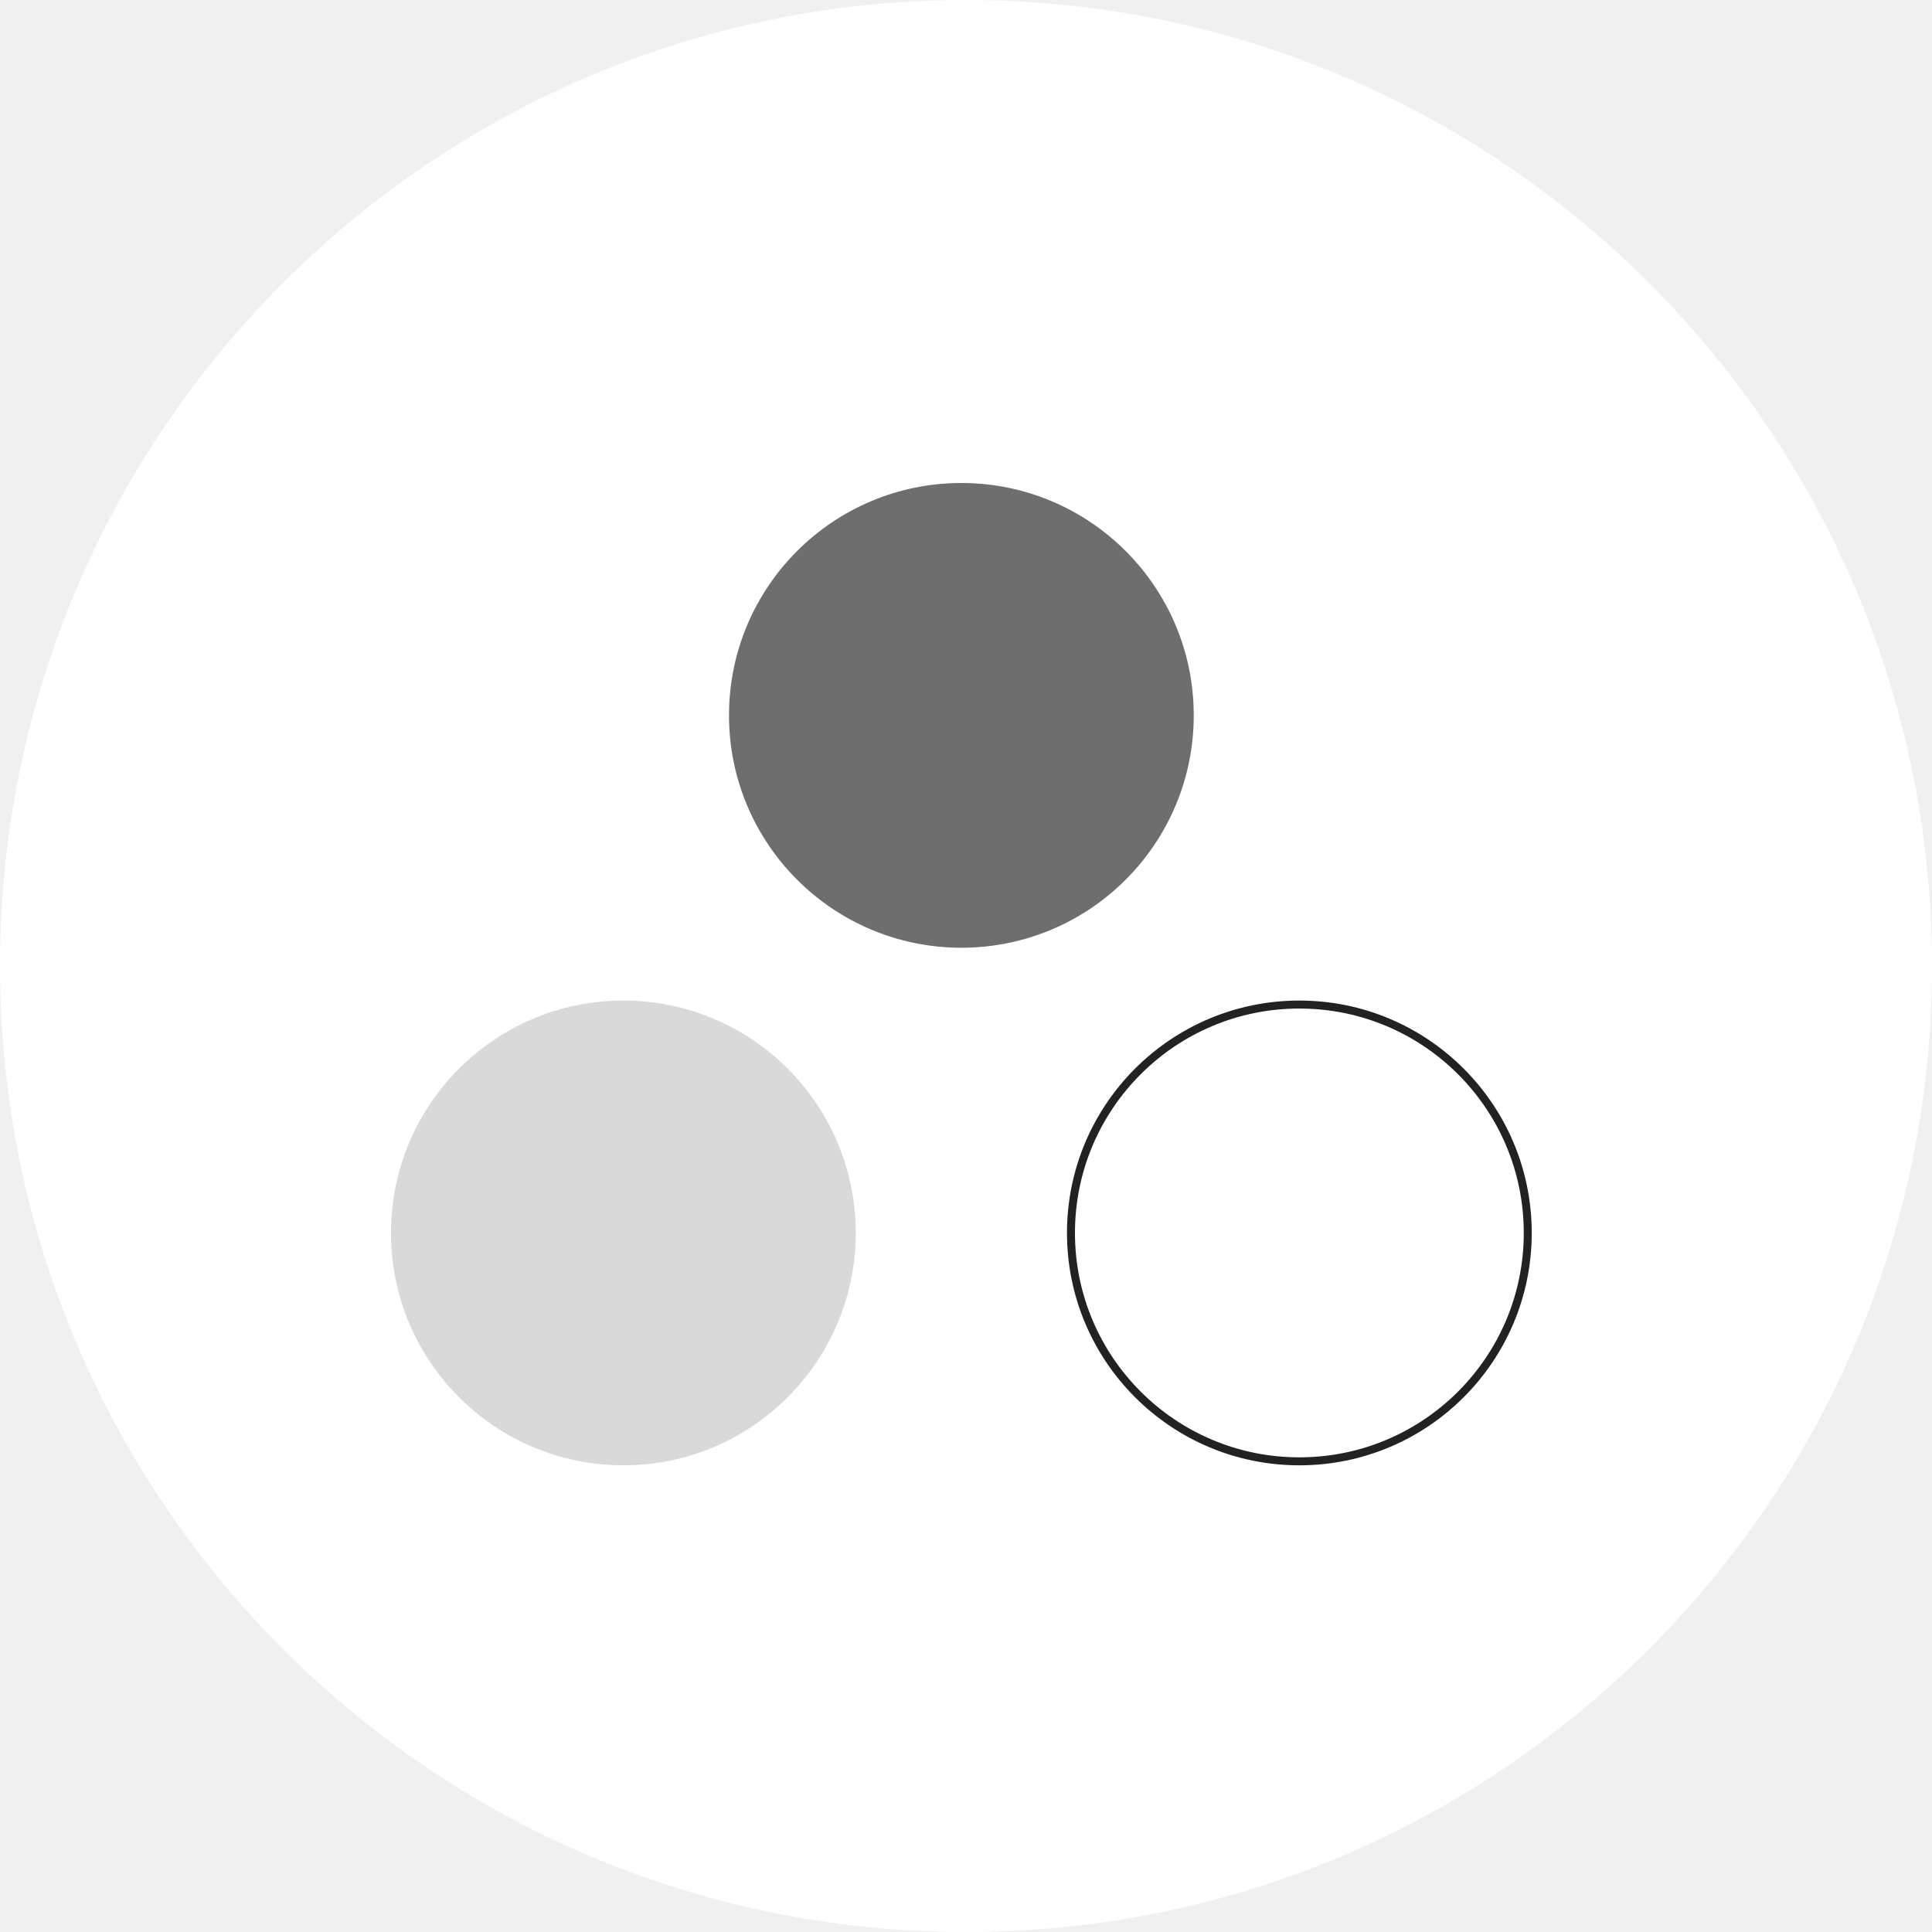
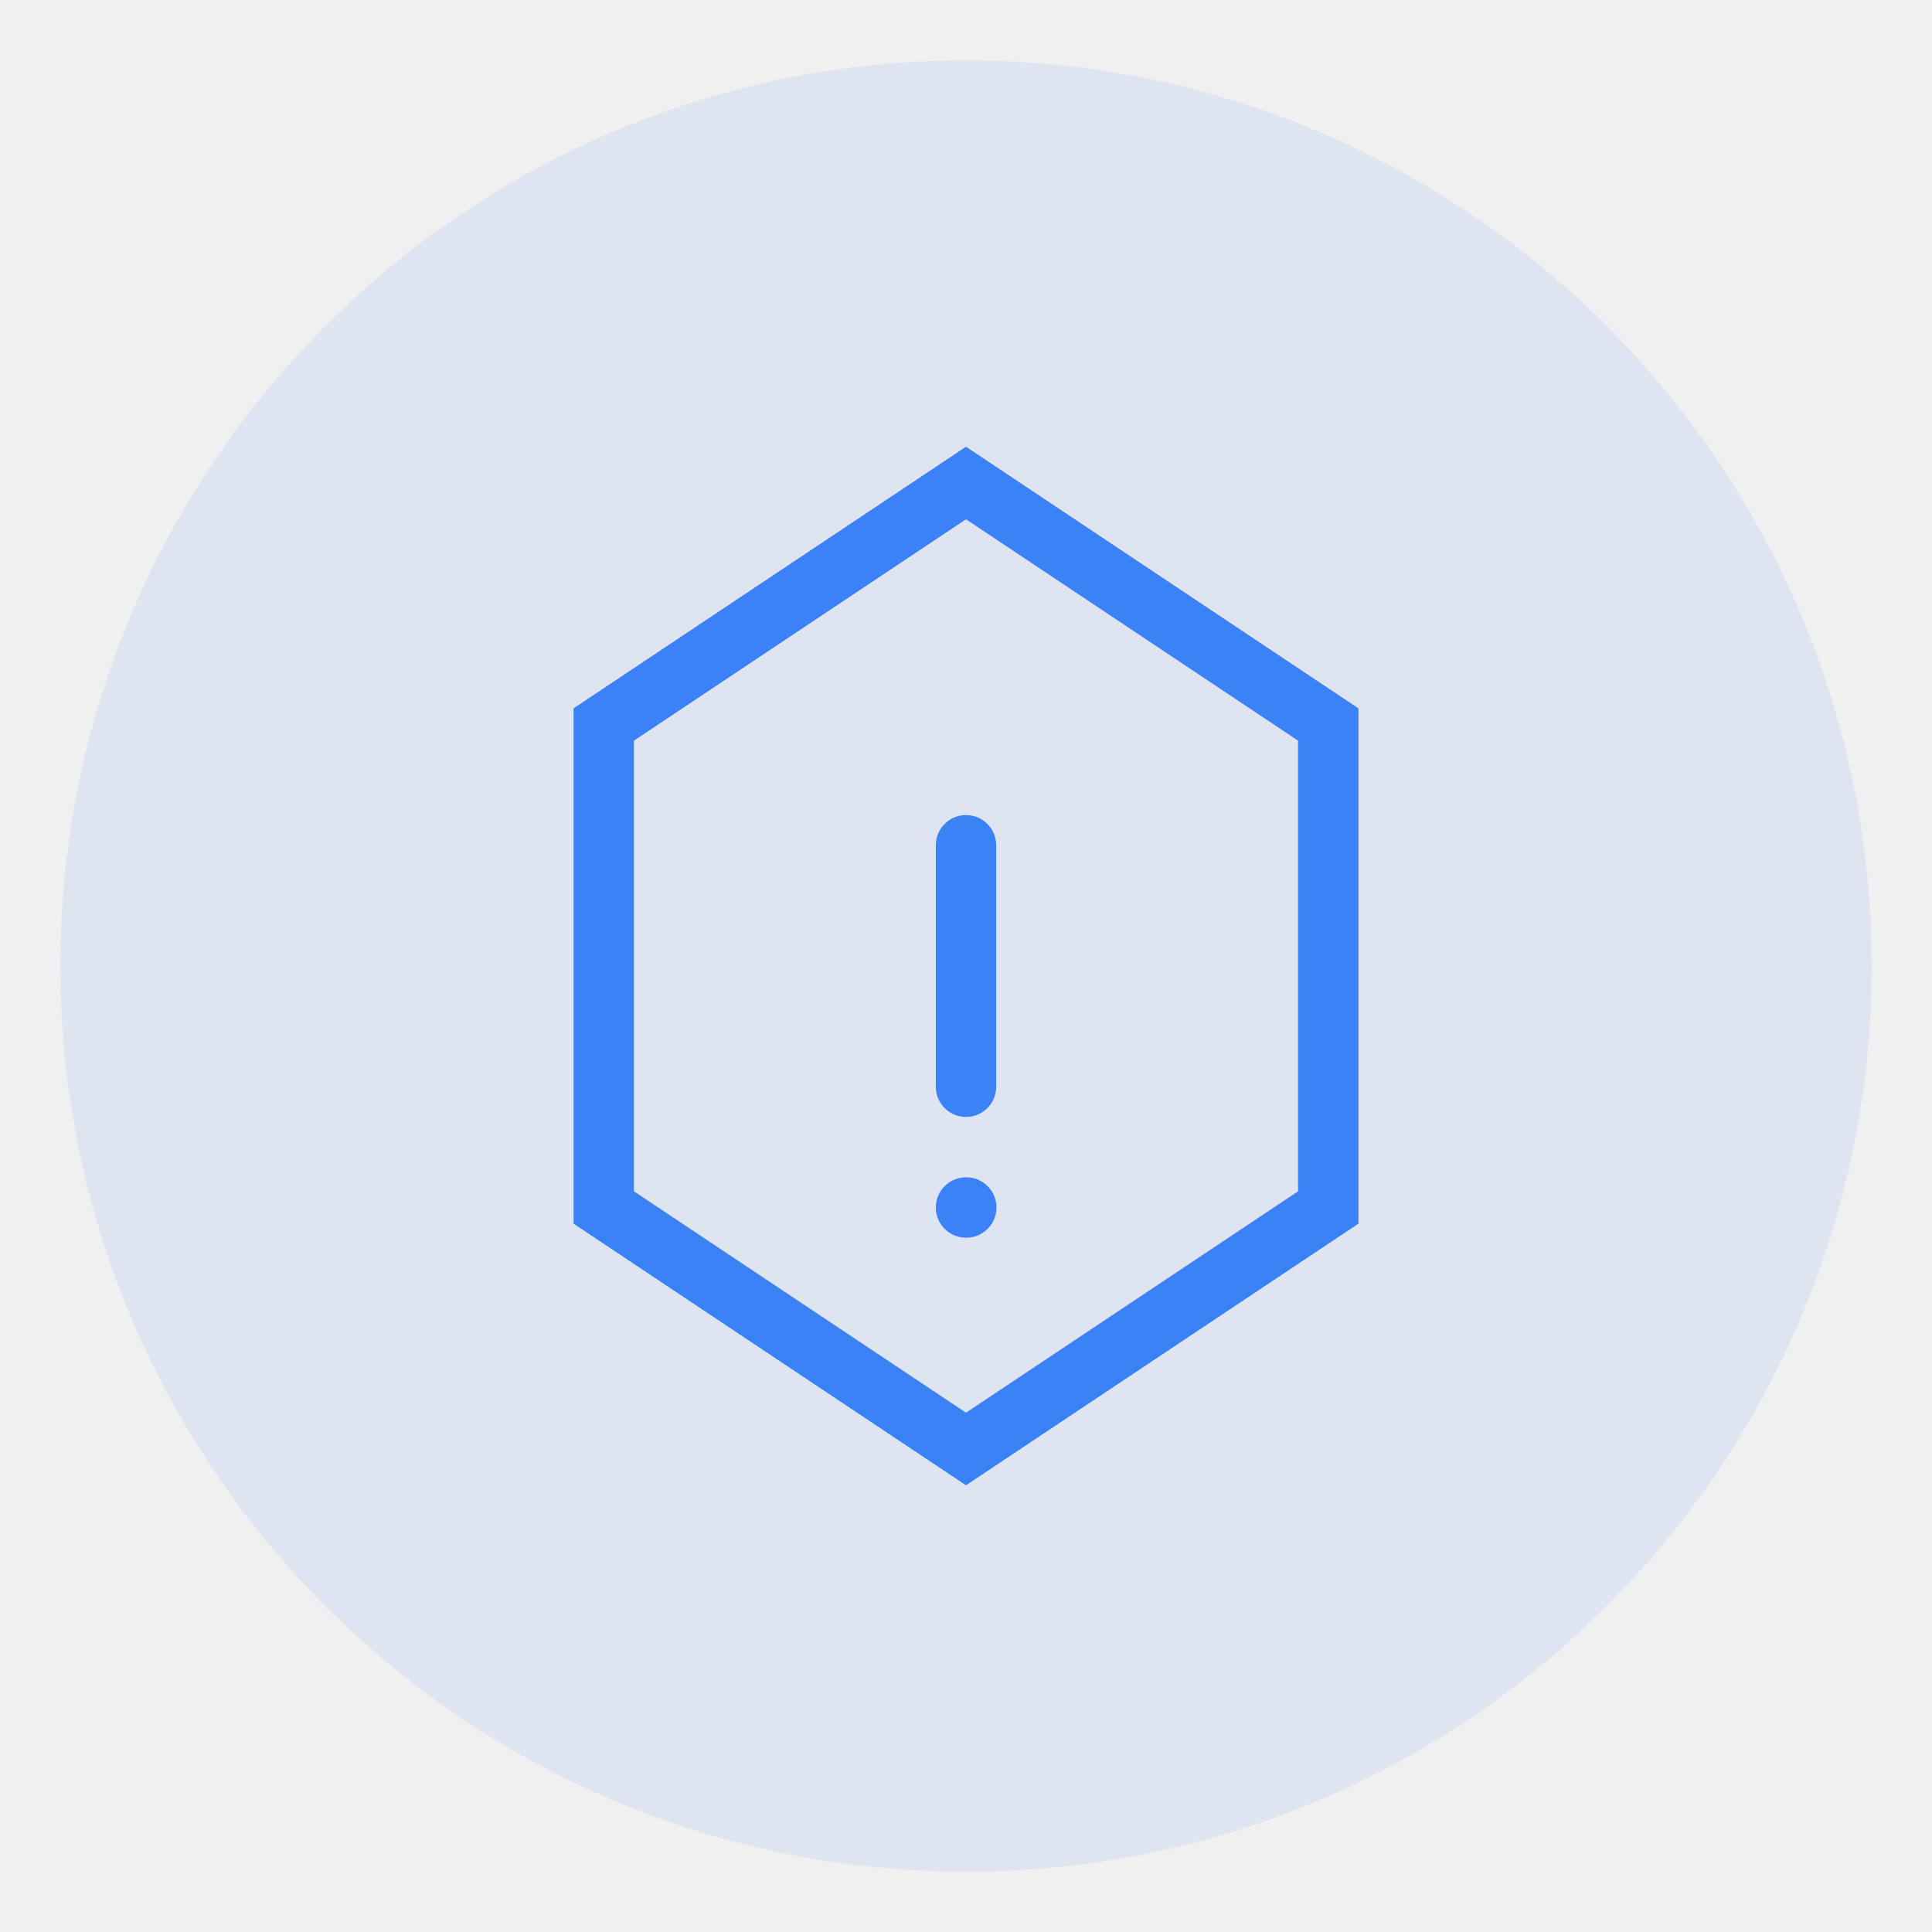
- <svg xmlns="http://www.w3.org/2000/svg" width="84" height="84" viewBox="0 0 84 84" fill="none">
-   <circle cx="42" cy="42" r="42" fill="white" />
-   <circle opacity="0.8" cx="41.799" cy="31.103" r="10.103" fill="#4A4A4A" />
-   <circle cx="27.103" cy="53.606" r="10.103" fill="#D9D9D9" />
-   <circle cx="56.494" cy="53.606" r="9.93" stroke="#222222" stroke-width="0.347" />
+ <svg xmlns="http://www.w3.org/2000/svg" viewBox="0 0 64 64" fill="none">
+   <circle cx="32" cy="32" r="30" fill="#3B82F6" opacity="0.1" />
+   <path d="M32 16L20 24v16l12 8 12-8V24L32 16z" stroke="#3B82F6" stroke-width="2" fill="none" />
+   <path d="M32 28v8M32 40h.01" stroke="#3B82F6" stroke-width="2" stroke-linecap="round" />
</svg>
